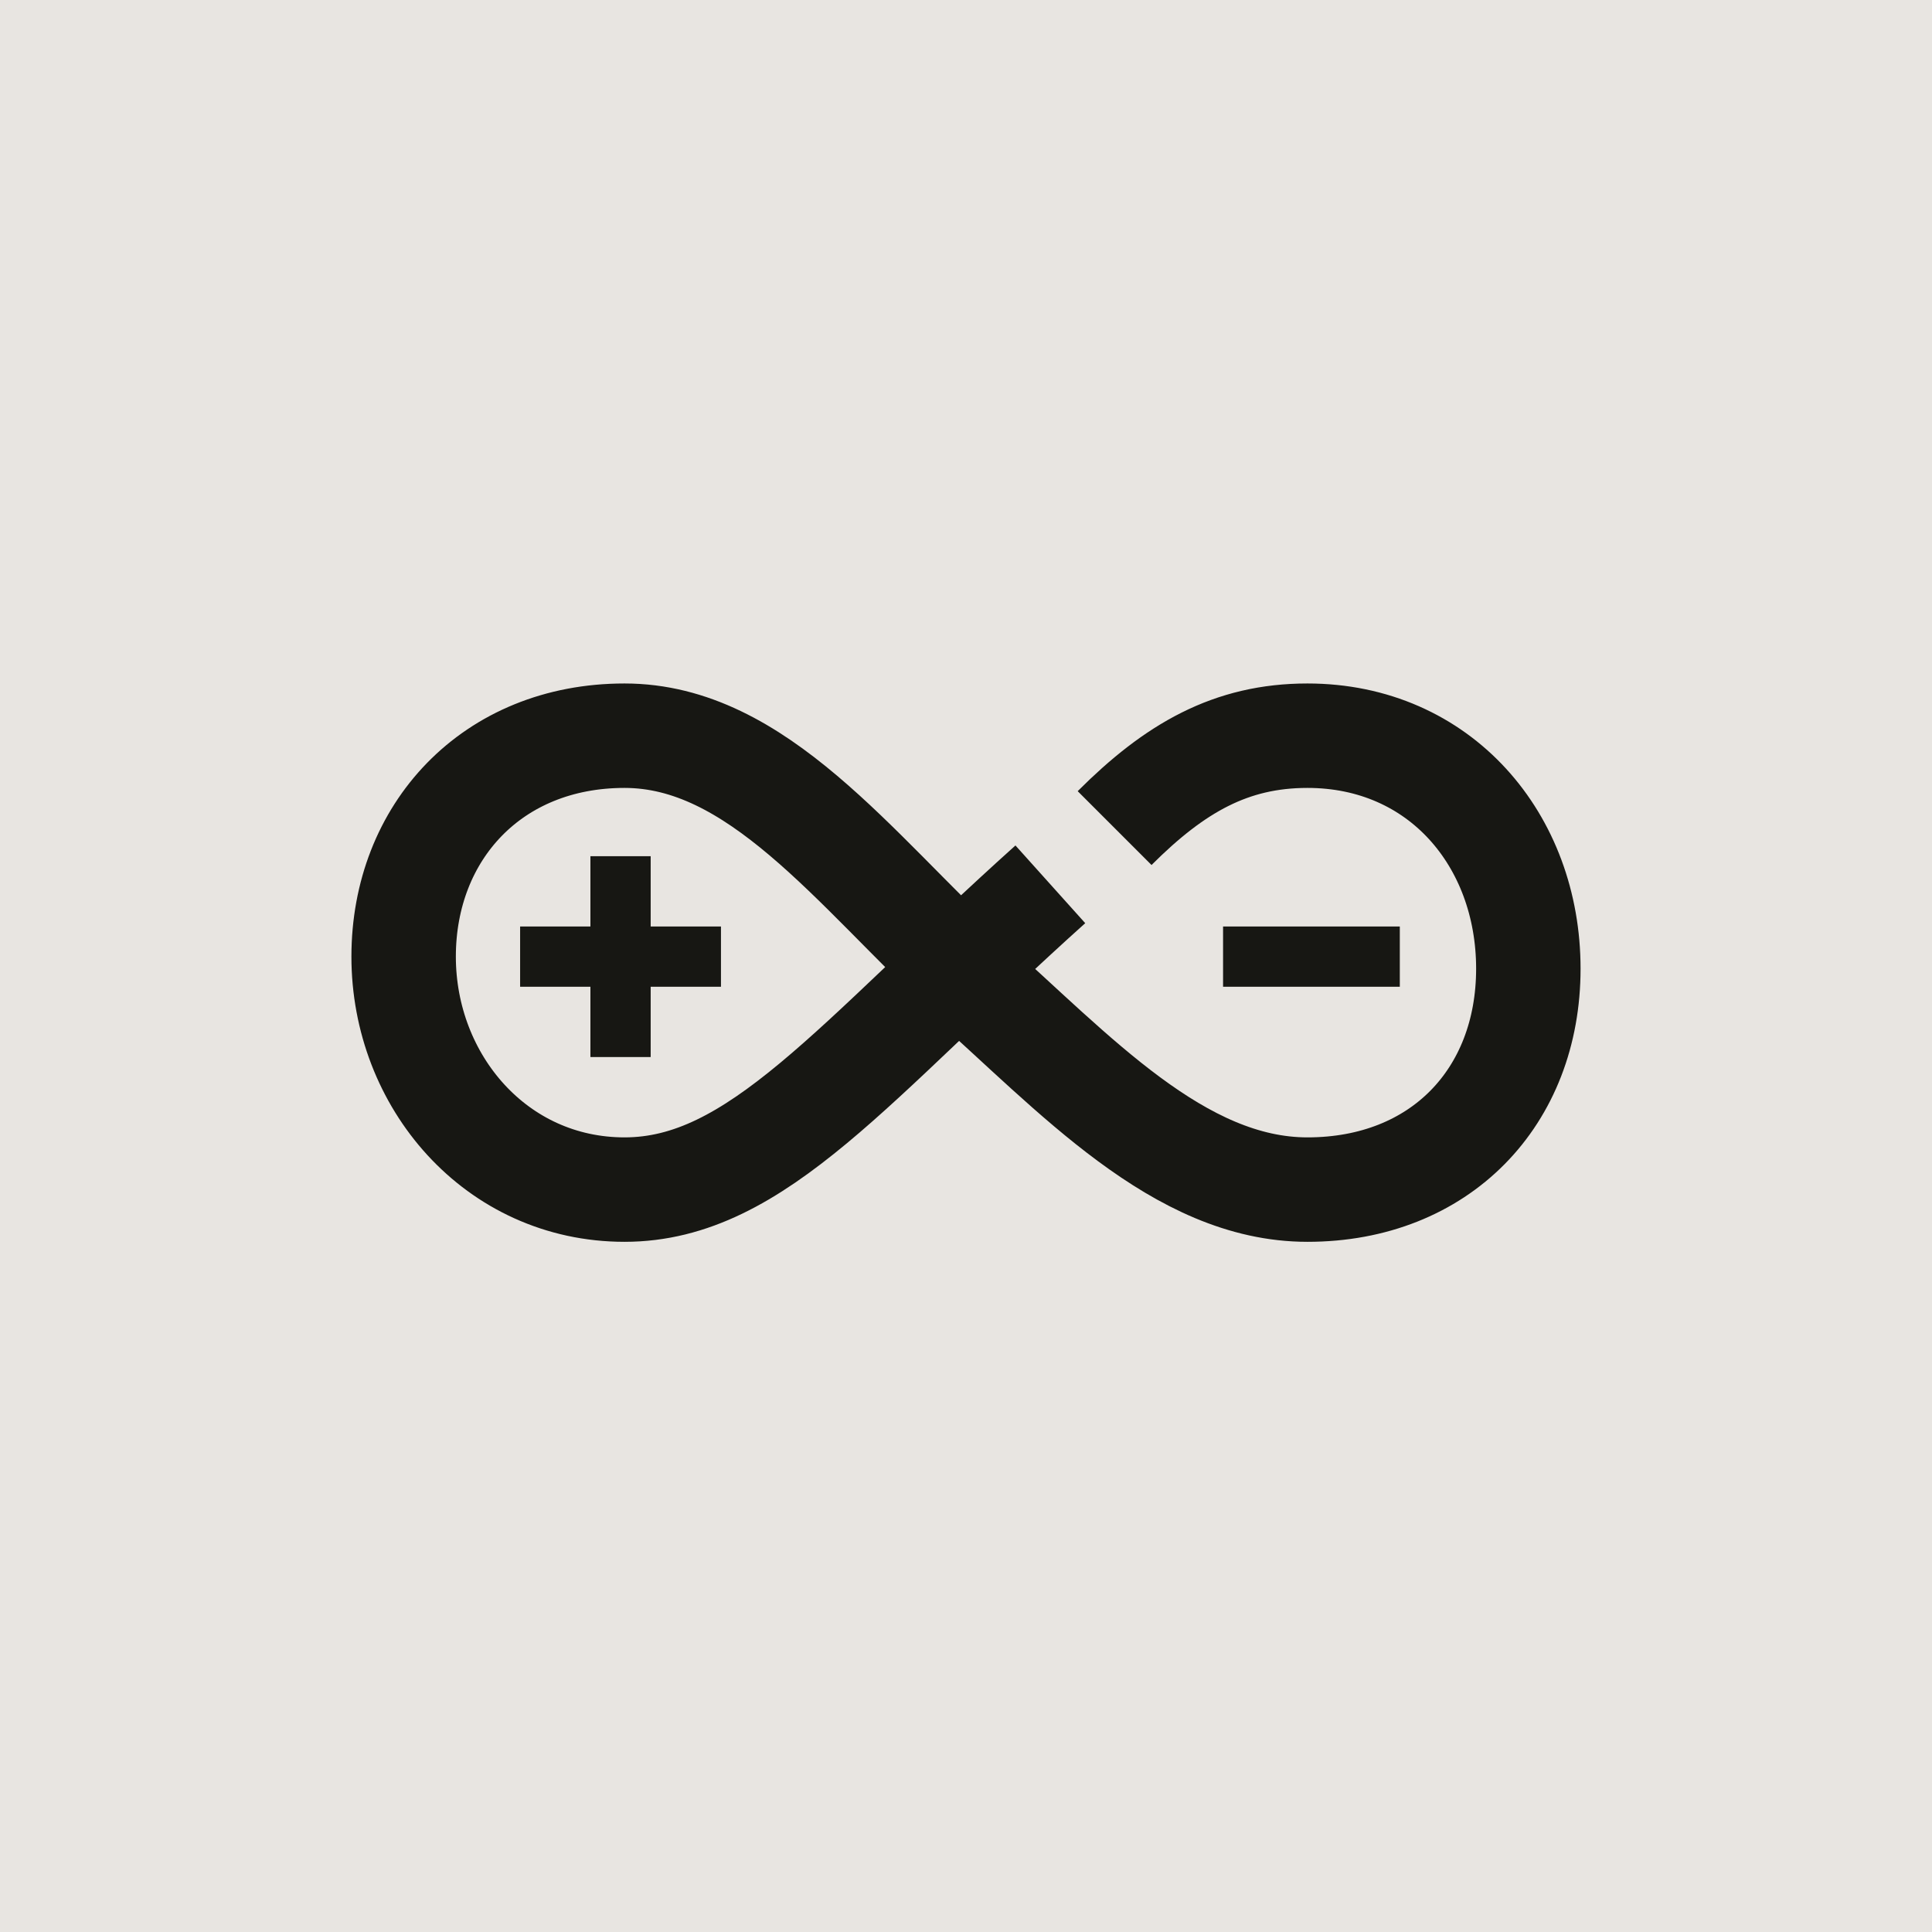
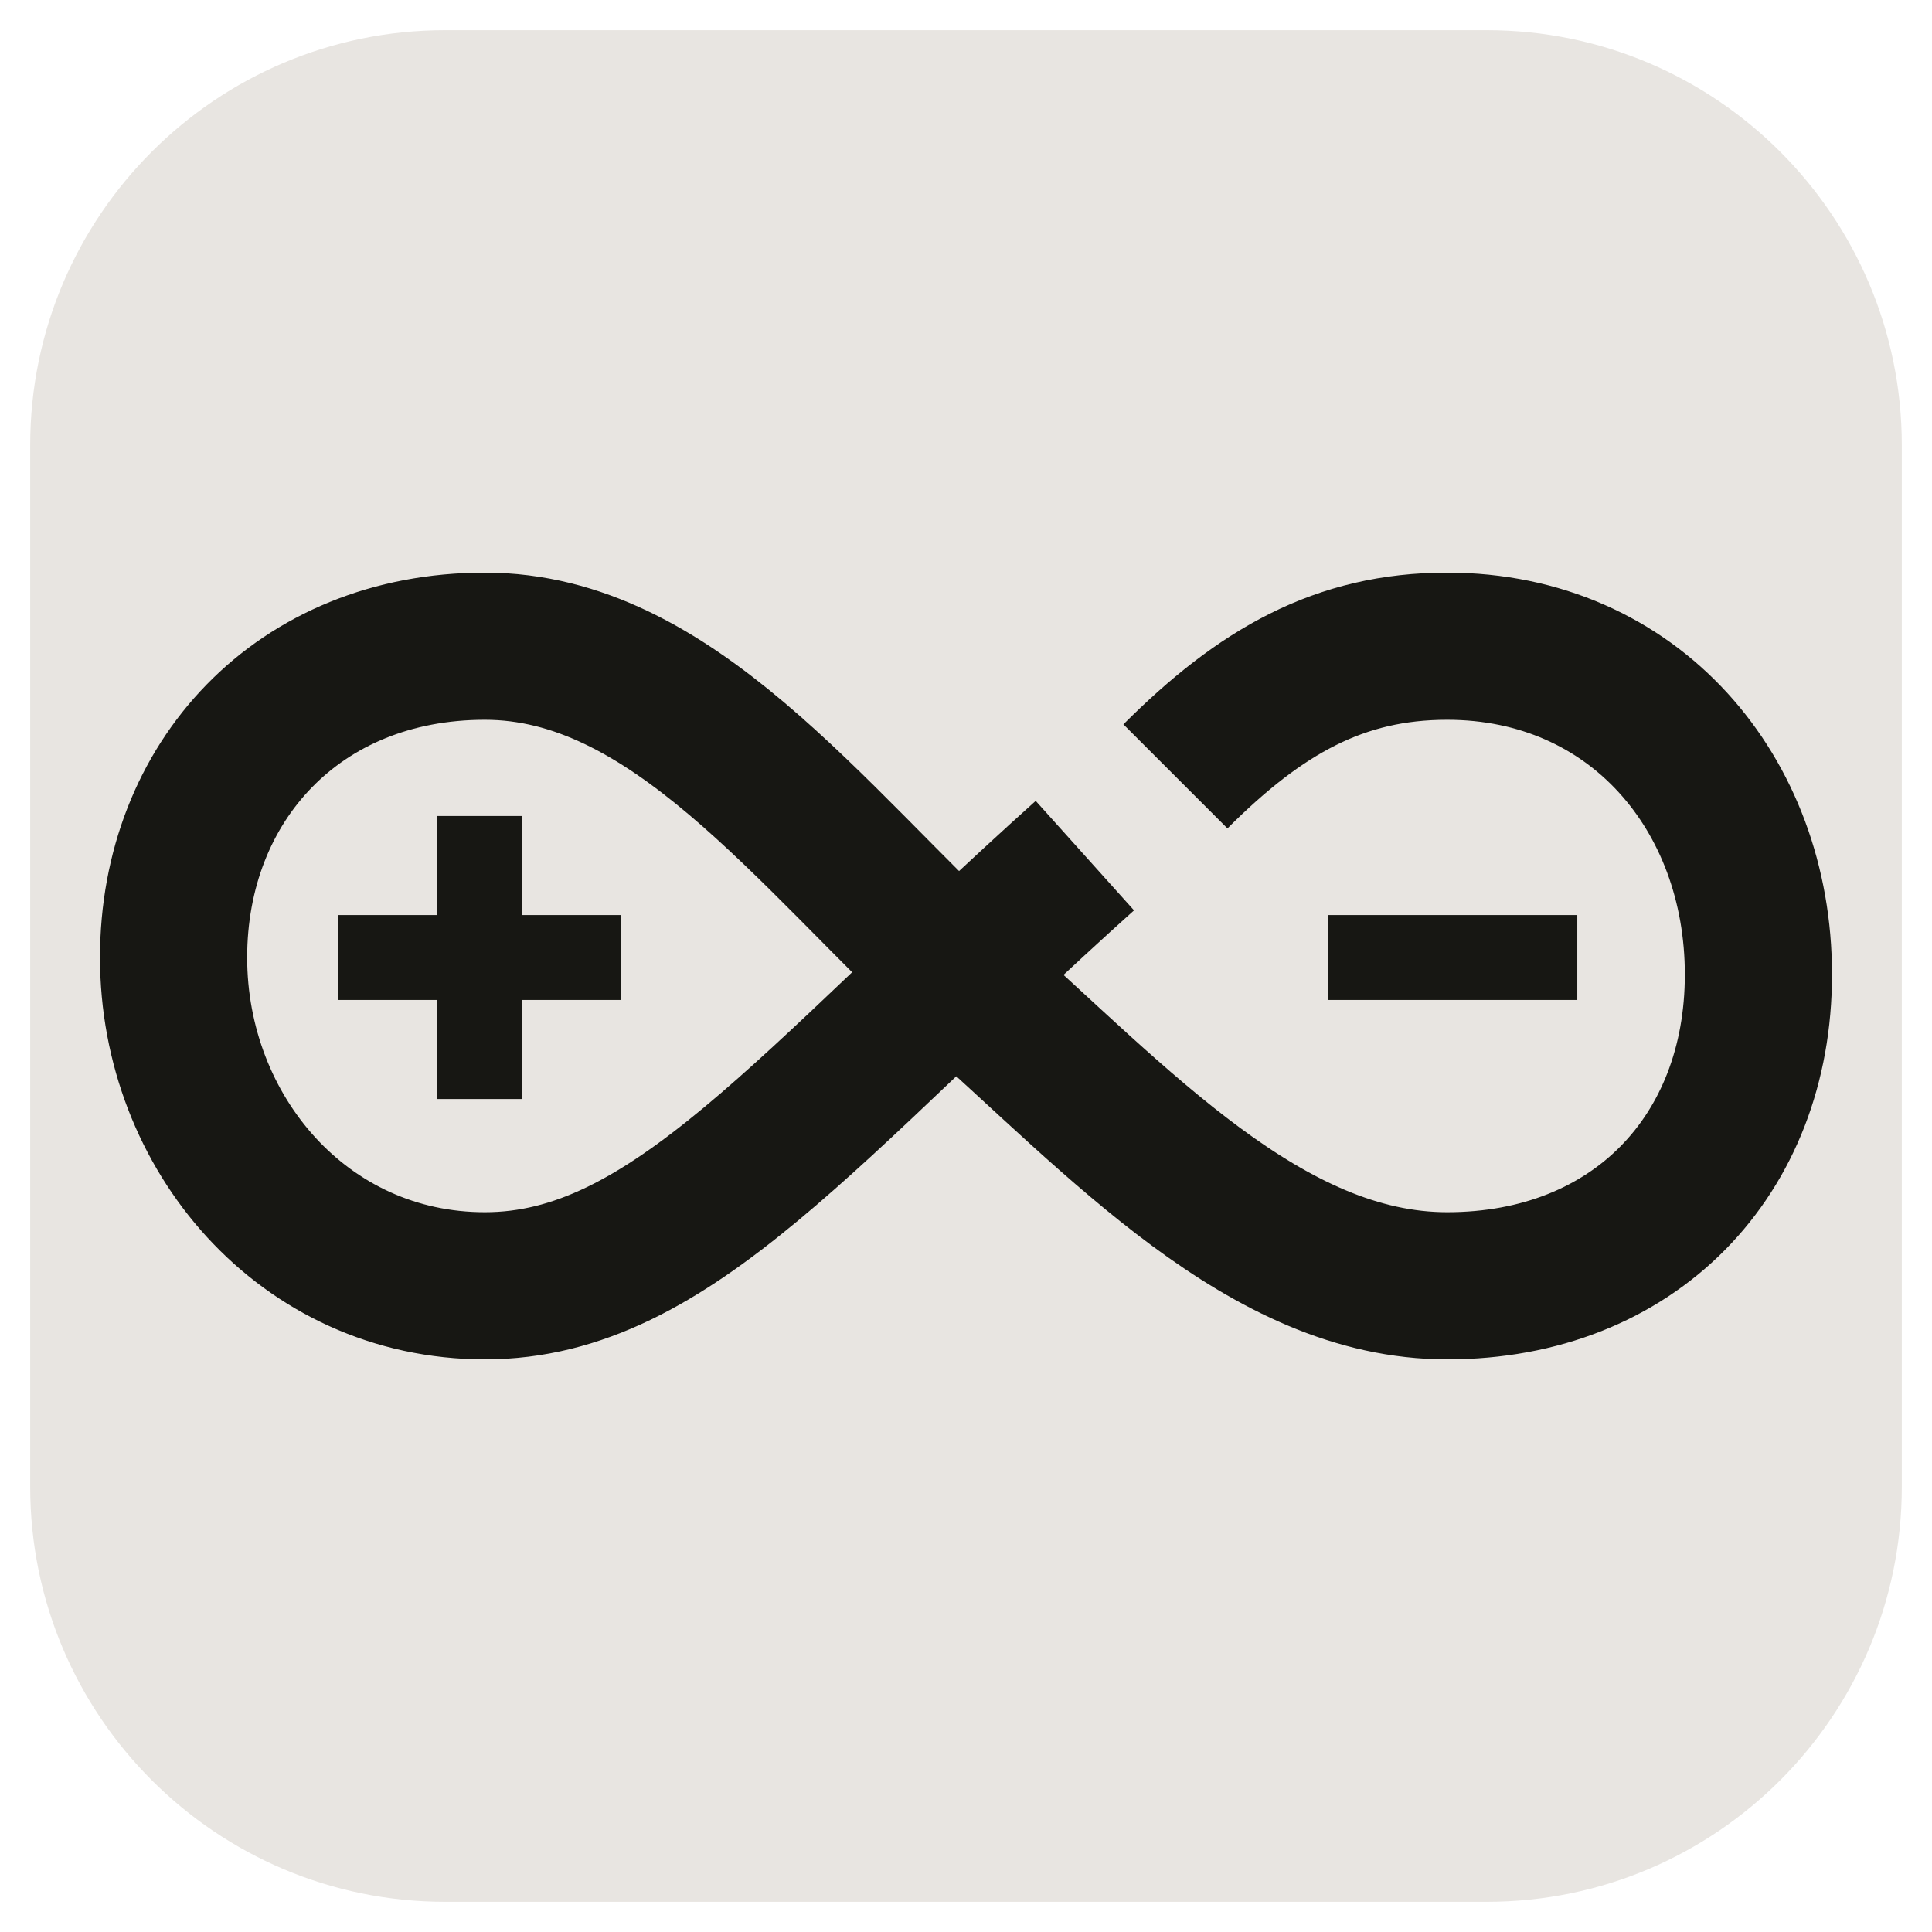
<svg xmlns="http://www.w3.org/2000/svg" viewBox="0 0 512 512">
-   <rect width="512" height="512" fill="#e8e5e1" />
-   <g transform="translate(91 179) scale(1.0645)" color="#171713">
+   <rect x="8" y="8" width="496" height="496" rx="110" fill="#e8e5e1" />
+   <g transform="translate(23.5 148.75) scale(1.5)" color="#171713">
    <path d="M156 75C127 48 103 15 70 15C37 15 15 39 15 70S38 128 70 128C103 128 127 96 176 52M155 75C182 99 208 128 240 128C273 128 295 105 295 73S273 15 240 15C221 15 207 23 192 38" fill="none" stroke="currentColor" stroke-width="26" />
    <path d="M44 70h50M69 45v50M219 70h44" fill="none" stroke="currentColor" stroke-width="15" />
  </g>
</svg>
